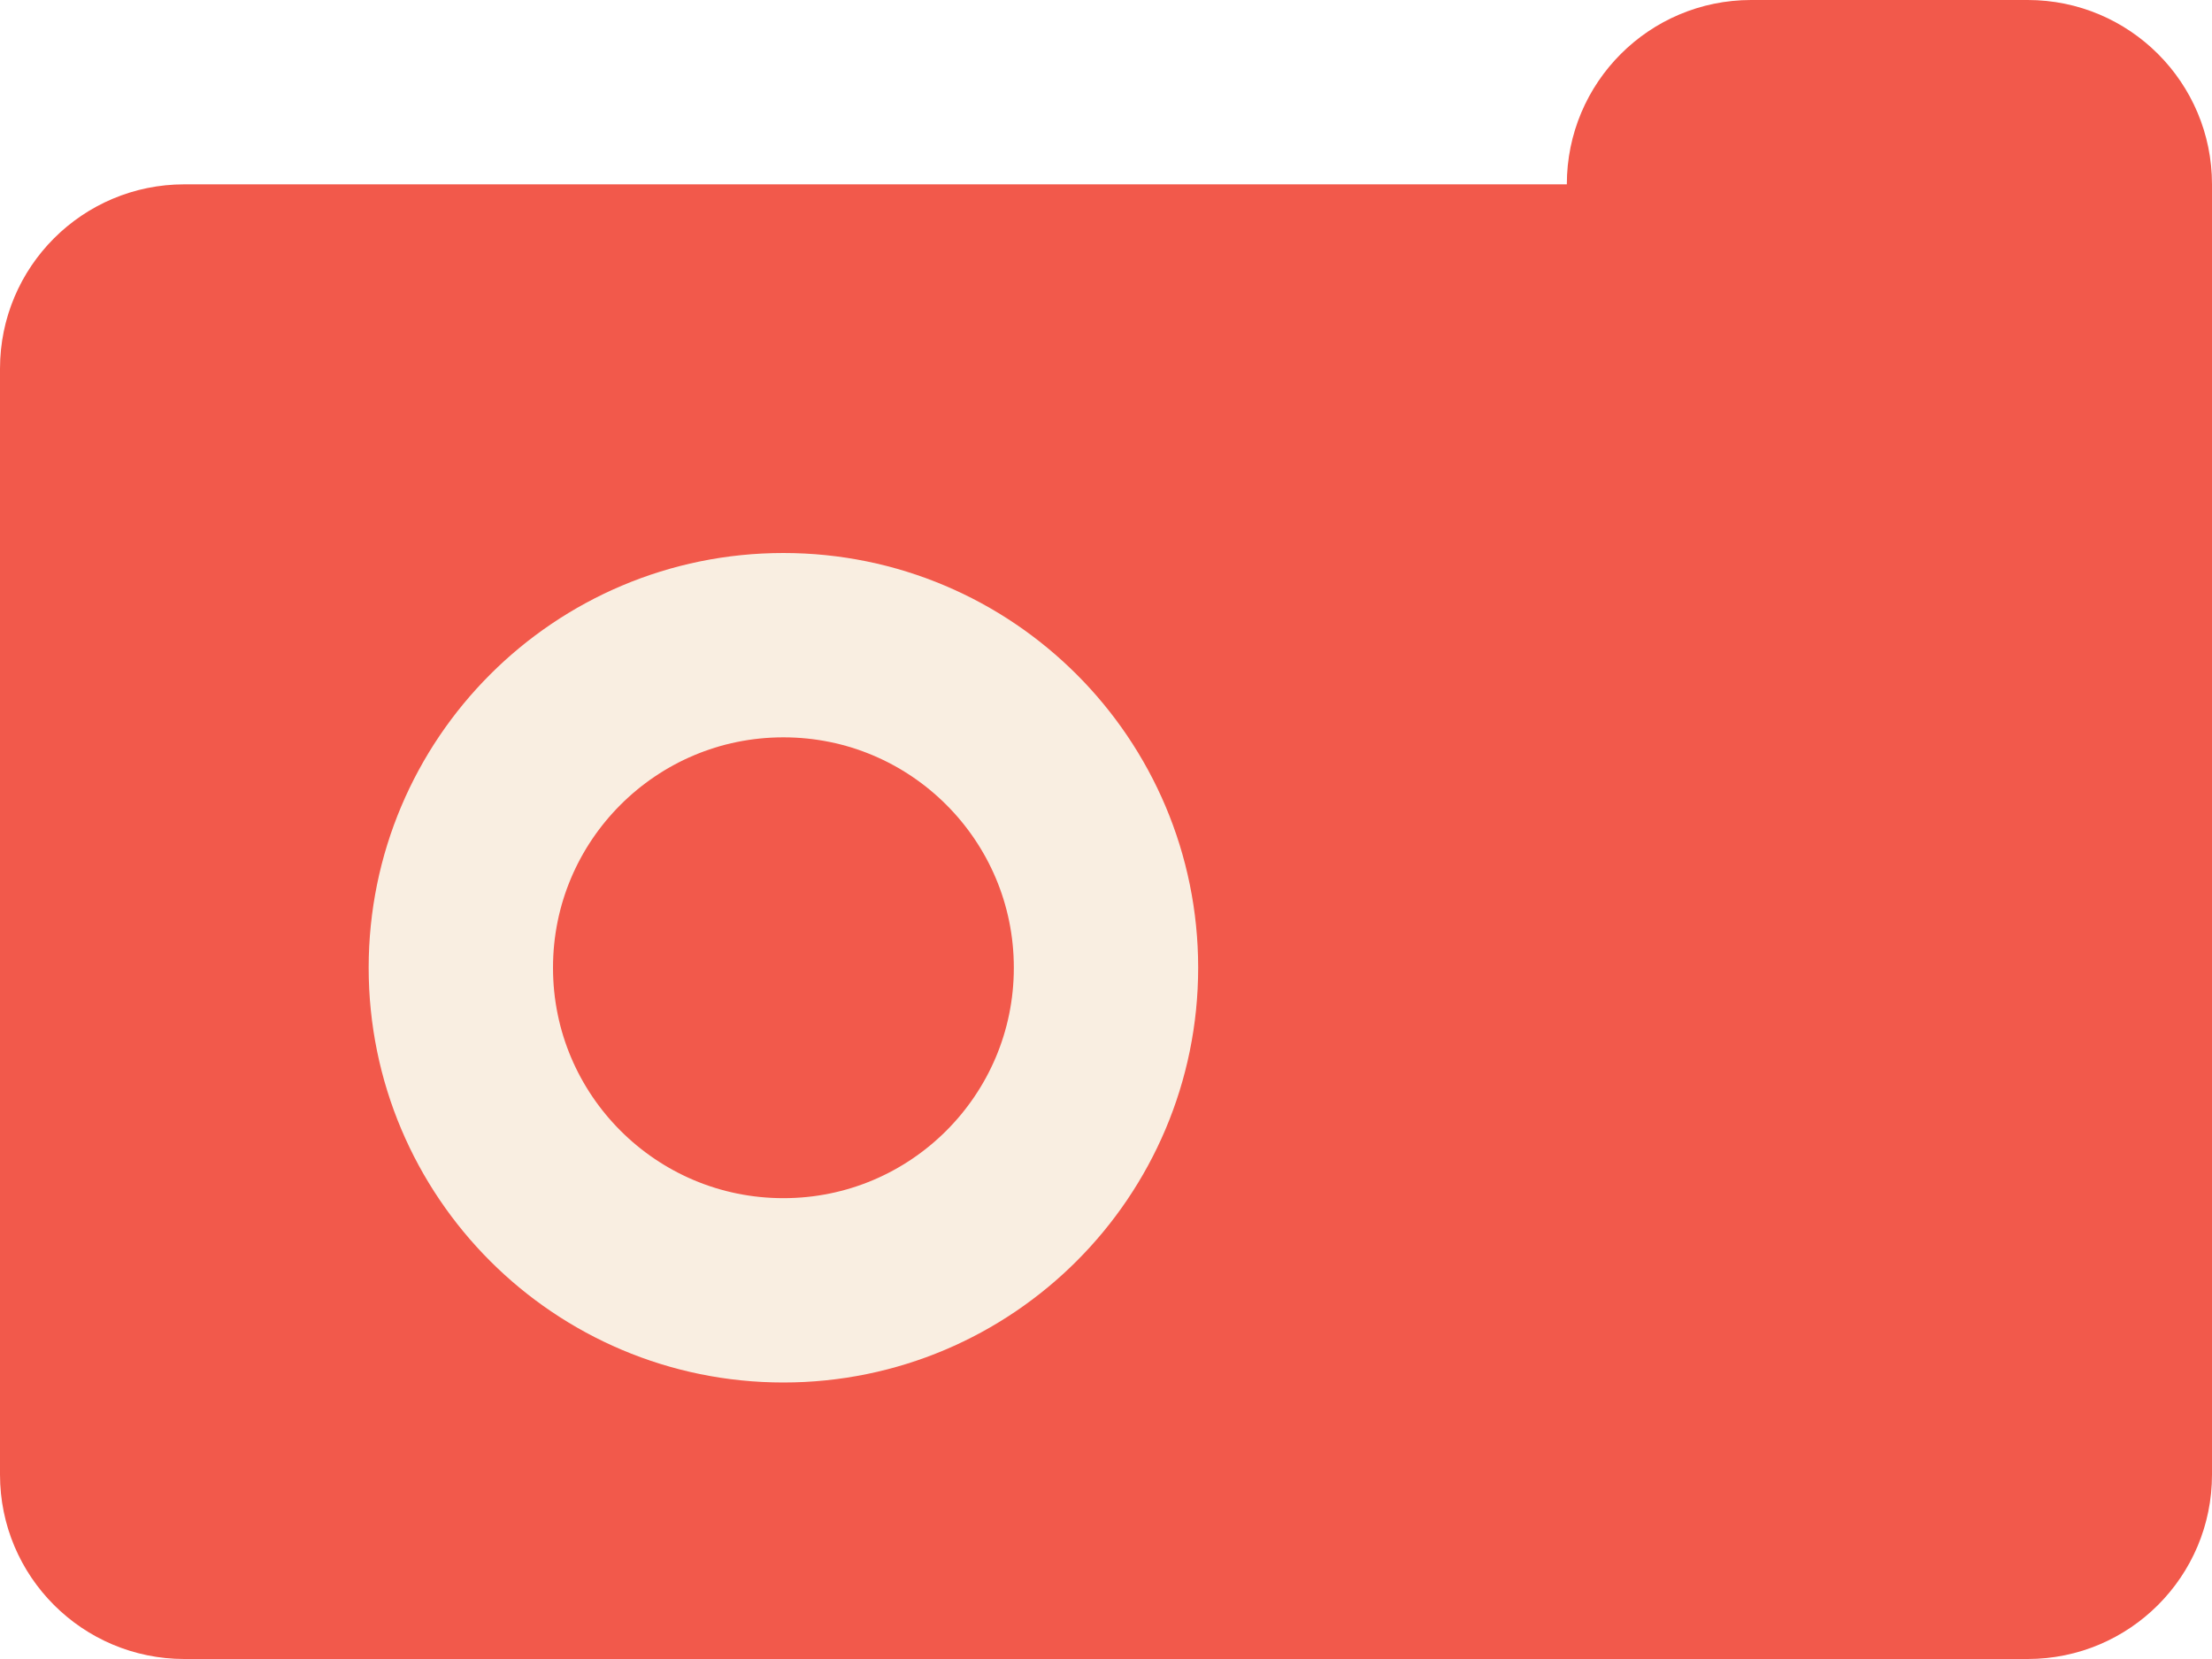
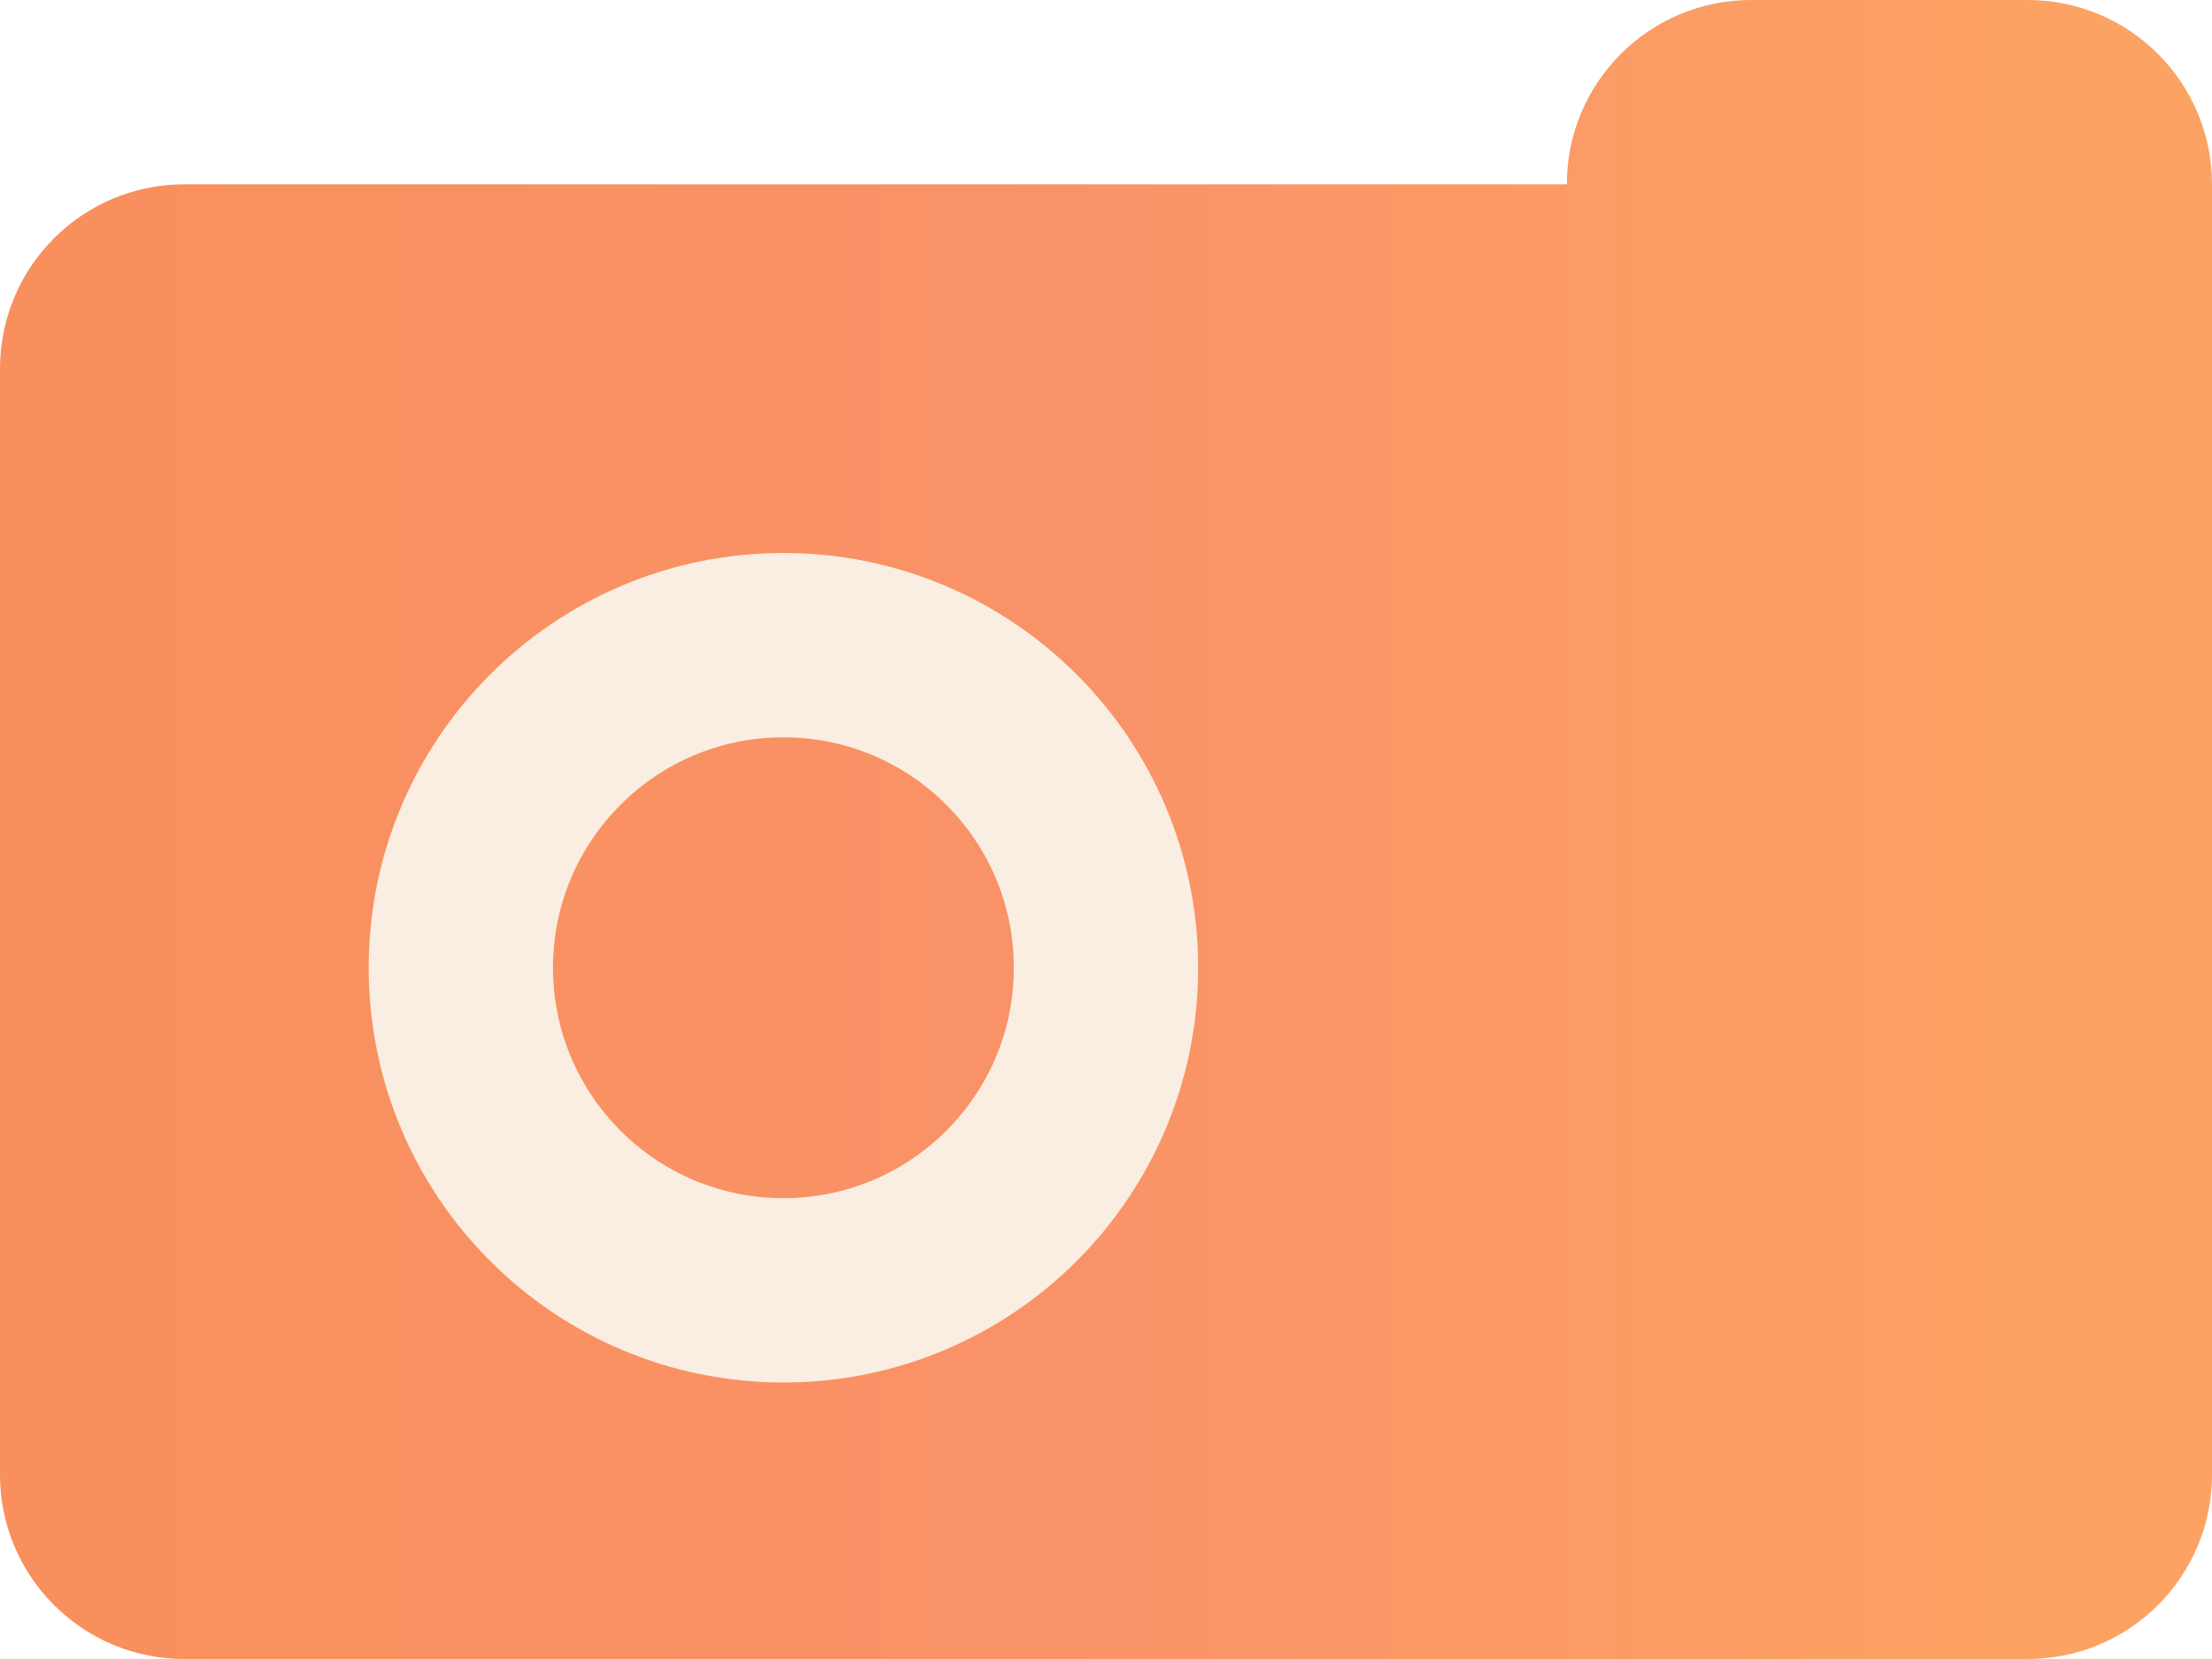
<svg xmlns="http://www.w3.org/2000/svg" width="24" height="18" viewBox="0 0 24 18" fill="none">
-   <rect y="2" width="24" height="16" rx="2" fill="#F2594B" />
+   <path d="M19 0C17.895 0 17 0.895 17 2H2C0.895 2 0 2.895 0 4V16C0 17.105 0.895 18 2 18H22C23.105 18 24 17.105 24 16V2C24 0.895 23.105 0 22 0H19Z" fill="url(#paint0_linear_378_311)" />
  <circle cx="8.5" cy="10.5" r="3.5" stroke="#F9EEE1" stroke-width="2" />
-   <path d="M17 2C17 0.895 17.895 0 19 0H22C23.105 0 24 0.895 24 2V4H17V2Z" fill="#F2594B" />
+   <defs>
+     <linearGradient id="paint0_linear_378_311" x1="0" y1="9" x2="24" y2="9" gradientUnits="userSpaceOnUse">
+       <stop stop-color="#F98F5C" />
+       <stop offset="0.479" stop-color="#FA9268" />
+       <stop offset="0.911" stop-color="#FCA262" />
+     </linearGradient>
+   </defs>
</svg>
